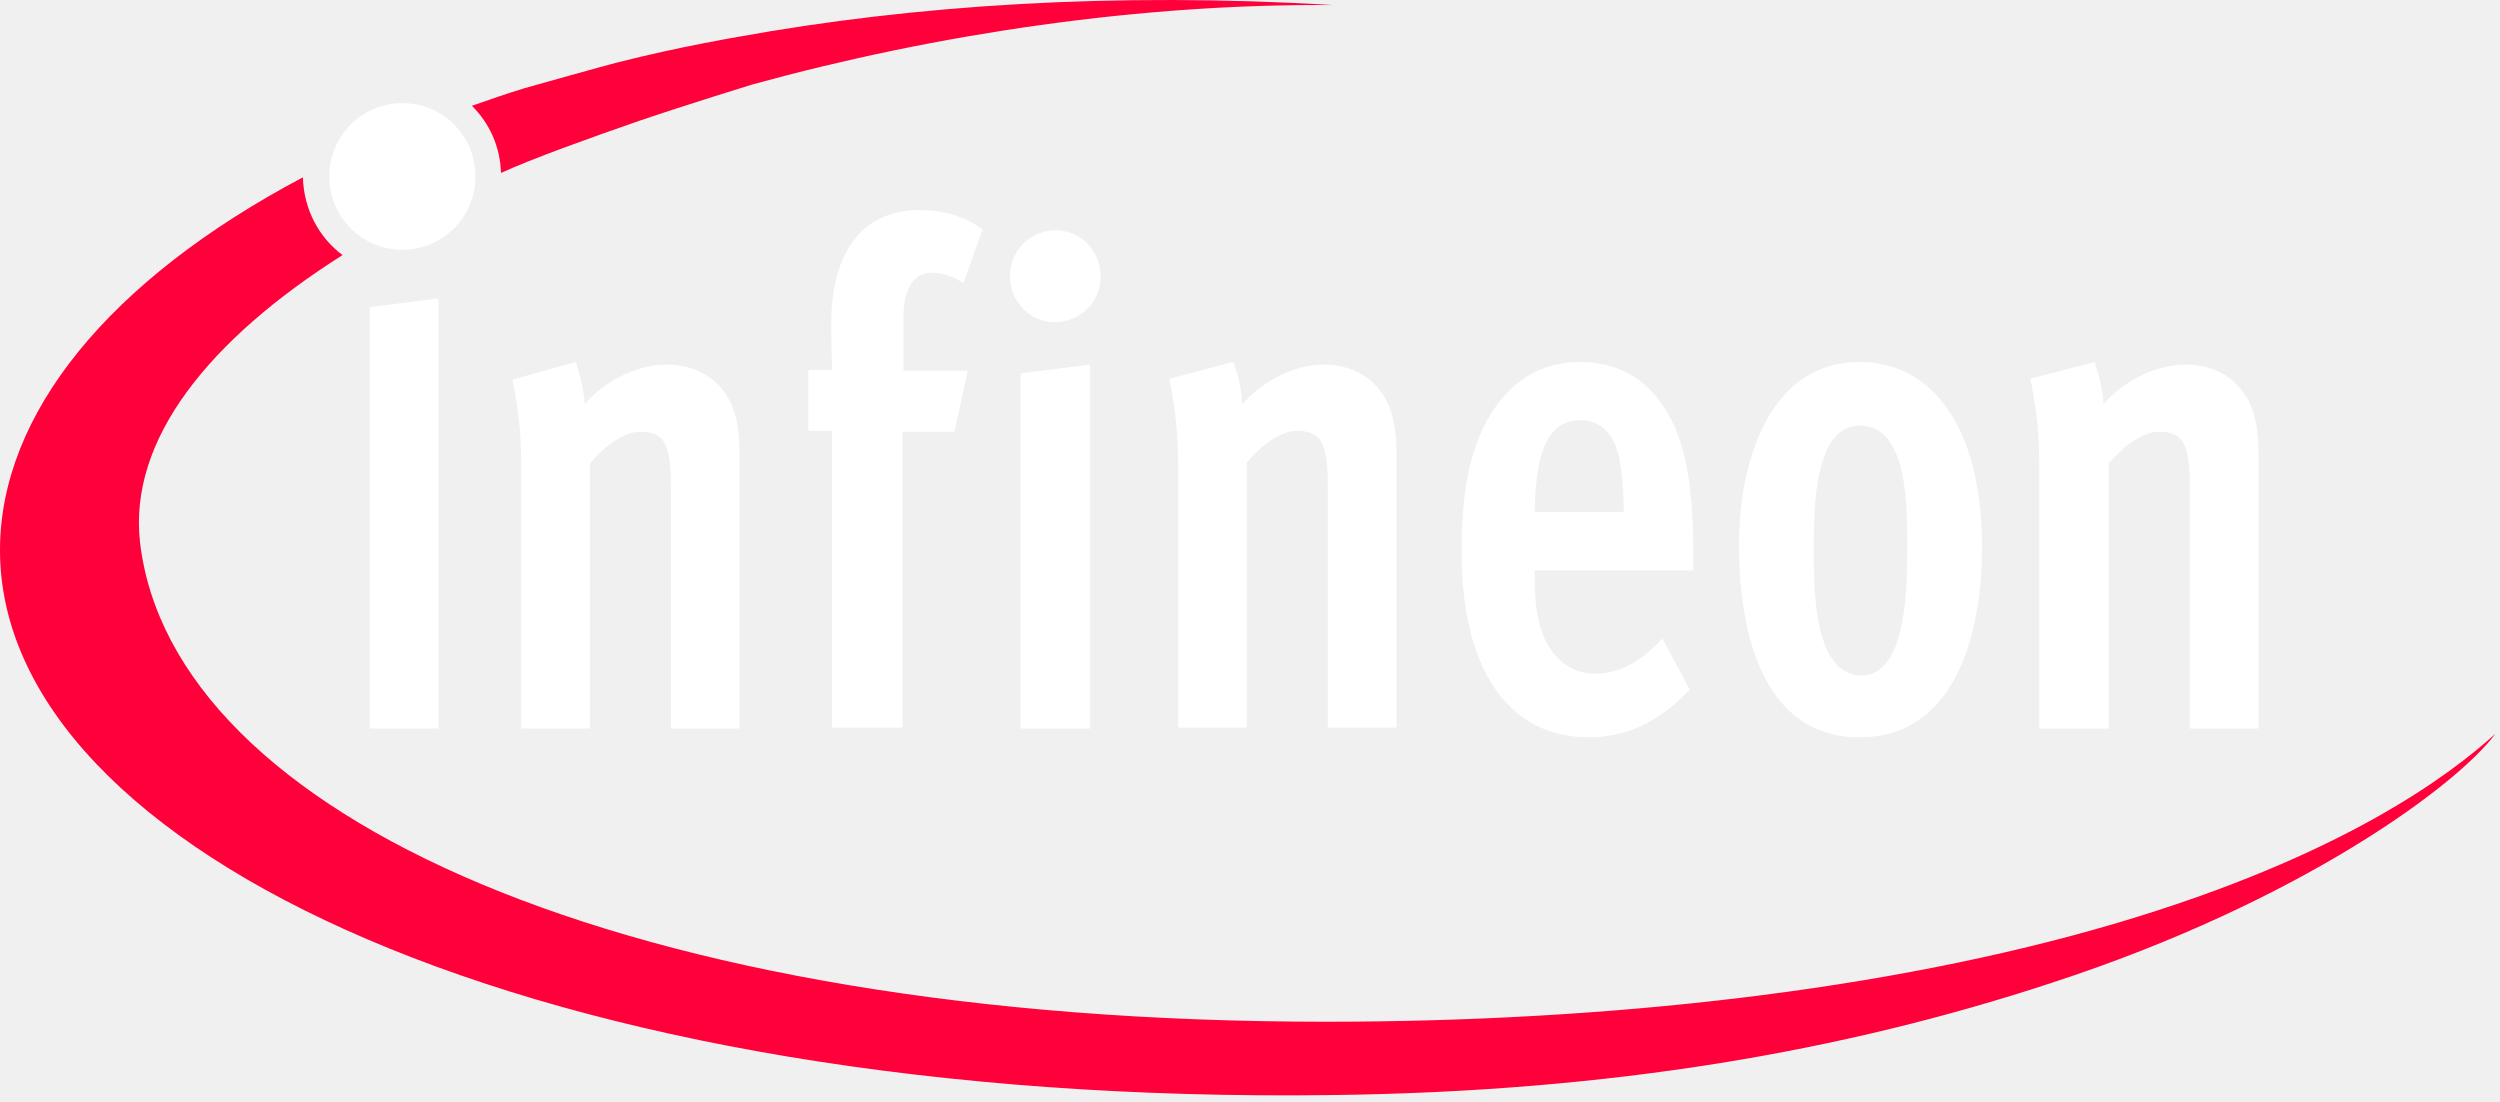
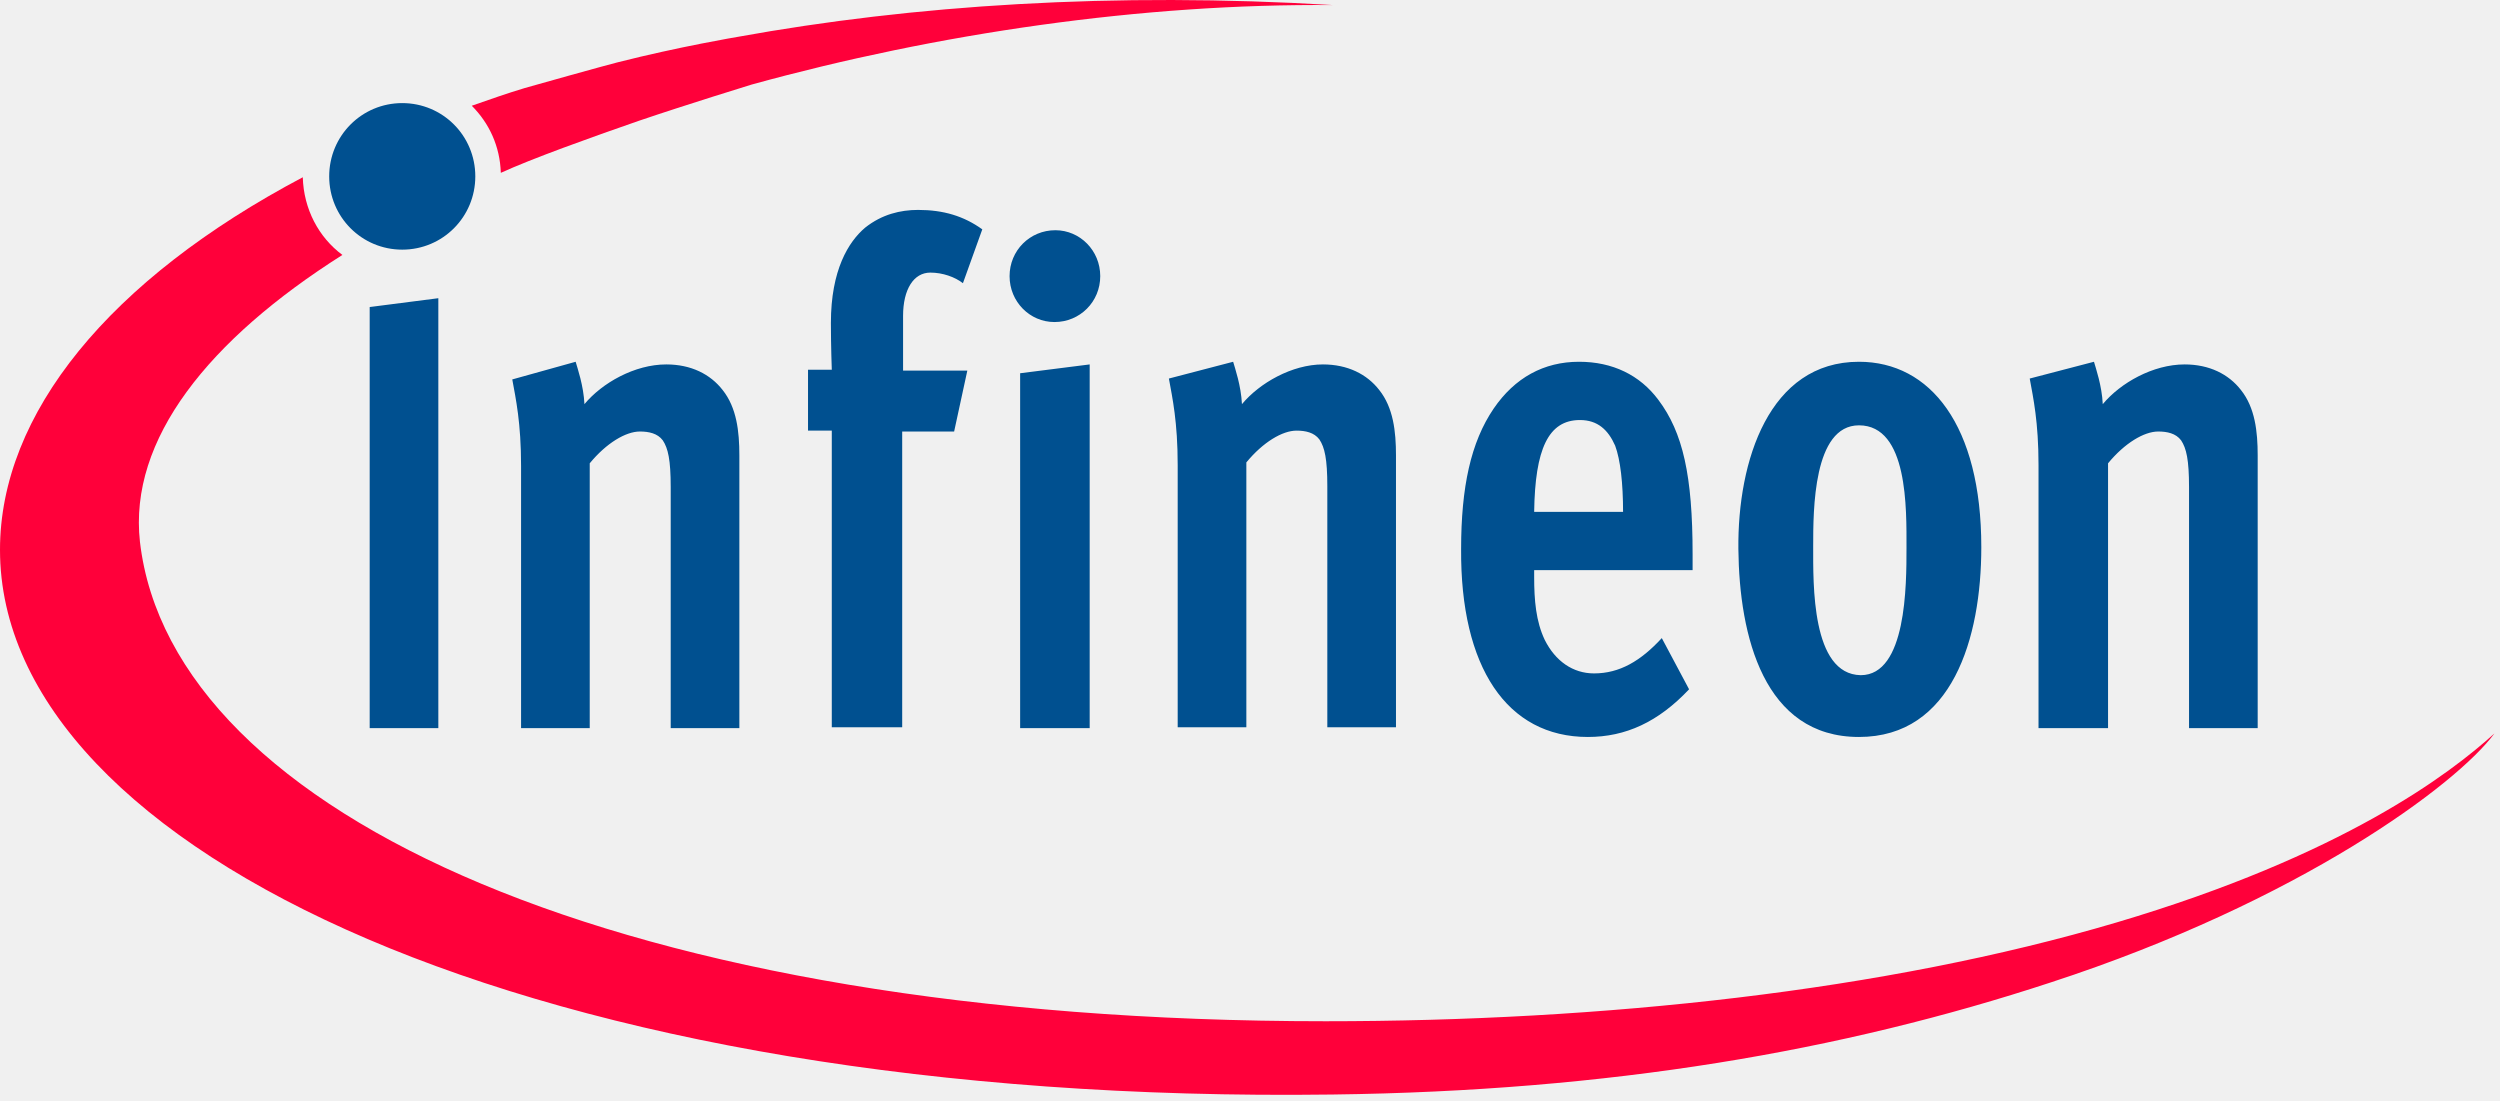
- <svg xmlns="http://www.w3.org/2000/svg" width="345" height="152" viewBox="0 0 345 152" fill="none">
-   <g clip-path="url(#clip0_213_614)">
-     <path d="M256.631 101.751C269.511 101.751 273.521 88.1 273.521 75.545C273.521 58.724 266.473 49.948 256.631 49.948C244.236 49.948 239.862 63.6 239.983 75.788C240.105 87.856 243.507 101.751 256.631 101.751ZM250.312 75.423C250.312 70.425 250.312 58.724 256.631 58.724C263.435 58.724 263.192 70.303 263.192 75.667C263.192 80.786 263.192 93.219 256.874 93.219C250.069 93.097 250.312 80.664 250.312 75.423ZM219.205 101.751C224.43 101.751 228.926 99.679 233.179 95.169L229.412 88.1C226.496 91.269 223.58 92.975 220.056 92.975C217.14 92.975 214.709 91.269 213.251 88.343C212.036 85.784 211.793 82.858 211.793 79.689V78.714H233.665V76.52C233.665 65.672 232.329 59.699 228.926 55.189C226.375 51.776 222.608 49.948 217.99 49.948C213.13 49.948 209.12 52.142 206.204 56.408C203.045 61.04 201.708 67.256 201.708 75.788C201.587 92.122 208.026 101.751 219.205 101.751ZM218.112 57.993C220.542 57.993 222 59.333 222.972 61.527C223.701 63.478 224.066 66.769 224.066 70.669H211.793C211.915 62.015 213.737 57.993 218.112 57.993ZM281.54 100.533H291.018V63.965C293.327 61.162 296 59.577 297.944 59.577C299.159 59.577 300.374 59.821 301.103 60.796C301.833 61.893 302.197 63.478 302.197 67.256V100.533H311.675V62.868C311.675 59.577 311.31 56.286 309.366 53.848C307.665 51.654 304.992 50.314 301.589 50.314C297.215 50.314 292.719 52.873 290.289 55.799C290.167 53.239 289.317 50.801 289.074 49.948L280.204 52.264C280.69 54.946 281.419 58.236 281.419 64.209V100.533H281.54ZM171.452 55.799C171.33 53.239 170.48 50.801 170.237 49.948L161.366 52.264C161.852 54.946 162.581 58.236 162.581 64.209V100.411H172.059V63.843C174.368 61.04 177.041 59.455 178.986 59.455C180.201 59.455 181.416 59.699 182.145 60.674C182.874 61.771 183.238 63.356 183.238 67.134V100.411H192.716V62.868C192.716 59.577 192.351 56.286 190.407 53.848C188.706 51.654 186.033 50.314 182.631 50.314C178.378 50.314 173.882 52.873 171.452 55.799ZM55.531 34.468C61.12 34.468 65.616 29.958 65.616 24.351C65.616 18.744 61.12 14.234 55.531 14.234C49.941 14.234 45.446 18.744 45.446 24.351C45.446 29.958 49.941 34.468 55.531 34.468ZM102.069 100.533V62.868C102.069 59.577 101.705 56.286 99.761 53.848C98.06 51.654 95.386 50.314 91.984 50.314C87.609 50.314 83.114 52.873 80.683 55.799C80.562 53.239 79.711 50.801 79.468 49.948L70.72 52.386C71.206 55.067 71.935 58.358 71.935 64.331V100.533H81.412V63.965C83.721 61.162 86.394 59.577 88.338 59.577C89.554 59.577 90.769 59.821 91.498 60.796C92.227 61.893 92.591 63.478 92.591 67.256V100.533H102.069ZM145.692 31.786C142.168 31.786 139.373 34.59 139.373 38.124C139.373 41.659 142.168 44.463 145.57 44.463C149.094 44.463 151.889 41.659 151.889 38.124C151.889 34.59 149.094 31.786 145.692 31.786ZM51.035 100.533H60.513V41.172L51.035 42.391V100.533ZM128.437 37.637C130.138 37.637 131.839 38.246 132.933 39.099L135.606 31.664C133.054 29.836 130.26 28.983 126.736 28.983C124.306 28.983 121.754 29.592 119.445 31.421C117.137 33.371 114.706 37.271 114.706 44.585C114.706 47.754 114.828 51.045 114.828 51.045H111.547V59.455H114.828V100.411H124.549V59.577H131.718L133.54 51.167H124.67V43.61C124.67 39.953 126.128 37.637 128.437 37.637ZM140.831 100.533H150.431V50.314L140.831 51.532V100.533Z" fill="white" />
-     <path d="M292.232 127.348C260.154 136.855 221.149 141 182.995 141C86.151 141 23.695 112.477 19.32 74.813C17.741 60.674 28.798 46.9 47.268 35.199C43.987 32.761 41.921 28.86 41.8 24.473C15.067 38.612 0 57.139 0 75.91C0 117.475 74 152.58 183.967 151.117C222.243 150.629 254.2 145.144 283.119 135.637C317.507 124.423 339.136 108.333 344.36 101.264C338.164 106.87 323.461 118.084 292.232 127.348ZM88.216 16.672C94.657 14.477 103.77 11.674 103.77 11.674C129.409 4.604 157.721 0.46 184.088 0.704C153.711 -1.125 126.007 0.704 101.826 5.092C101.826 5.092 93.806 6.433 85.179 8.627C85.179 8.627 81.047 9.724 78.496 10.455C75.944 11.186 72.42 12.162 72.42 12.162C69.99 12.893 67.56 13.746 65.13 14.599C67.56 17.037 69.018 20.206 69.139 23.863C73.392 21.913 81.533 18.987 88.216 16.672Z" fill="#FF003A" />
+ <svg xmlns="http://www.w3.org/2000/svg" width="436" height="192" viewBox="0 0 436 192" fill="none">
+   <mask id="mask0_523_11" style="mask-type:luminance" maskUnits="userSpaceOnUse" x="0" y="0" width="436" height="192">
+     <path d="M435.84 0H0V192H435.84V0Z" fill="white" />
+   </mask>
+   <g mask="url(#mask0_523_11)">
+     <path d="M324.203 128.528C340.474 128.528 345.54 111.284 345.54 95.426C345.54 74.178 336.636 63.092 324.203 63.092C308.544 63.092 303.019 80.337 303.172 95.733C303.326 110.976 307.623 128.528 324.203 128.528ZM316.22 95.272C316.22 88.959 316.22 74.178 324.203 74.178C332.799 74.178 332.492 88.805 332.492 95.58C332.492 102.046 332.492 117.751 324.51 117.751C315.913 117.597 316.22 101.892 316.22 95.272ZM276.923 128.528C283.523 128.528 289.203 125.911 294.576 120.214L289.817 111.284C286.133 115.287 282.45 117.443 277.998 117.443C274.314 117.443 271.243 115.287 269.401 111.592C267.866 108.359 267.559 104.664 267.559 100.661V99.429H295.19V96.657C295.19 82.954 293.502 75.41 289.203 69.713C285.98 65.402 281.222 63.092 275.388 63.092C269.248 63.092 264.182 65.864 260.498 71.253C256.508 77.104 254.819 84.956 254.819 95.733C254.666 116.365 262.8 128.528 276.923 128.528ZM275.542 73.254C278.612 73.254 280.454 74.948 281.681 77.719C282.602 80.183 283.063 84.34 283.063 89.267H267.559C267.713 78.335 270.015 73.254 275.542 73.254ZM355.671 126.99H367.644V80.799C370.561 77.258 373.938 75.256 376.394 75.256C377.929 75.256 379.464 75.564 380.385 76.795C381.307 78.181 381.767 80.183 381.767 84.956V126.99H393.74V79.413C393.74 75.256 393.279 71.099 390.823 68.02C388.674 65.248 385.298 63.555 380.999 63.555C375.473 63.555 369.793 66.788 366.723 70.483C366.569 67.25 365.495 64.171 365.188 63.092L353.983 66.018C354.597 69.405 355.518 73.562 355.518 81.107V126.99H355.671ZM216.596 70.483C216.442 67.25 215.368 64.171 215.061 63.092L203.854 66.018C204.468 69.405 205.389 73.562 205.389 81.107V126.836H217.363V80.645C220.28 77.104 223.657 75.102 226.114 75.102C227.649 75.102 229.184 75.41 230.105 76.642C231.025 78.027 231.485 80.029 231.485 84.802V126.836H243.459V79.413C243.459 75.256 242.998 71.099 240.542 68.02C238.393 65.248 235.016 63.555 230.718 63.555C225.346 63.555 219.666 66.788 216.596 70.483ZM70.152 43.539C77.213 43.539 82.893 37.842 82.893 30.759C82.893 23.677 77.213 17.98 70.152 17.98C63.091 17.98 57.412 23.677 57.412 30.759C57.412 37.842 63.091 43.539 70.152 43.539ZM128.944 126.99V79.413C128.944 75.256 128.484 71.099 126.028 68.02C123.879 65.248 120.502 63.555 116.204 63.555C110.677 63.555 104.998 66.788 101.928 70.483C101.774 67.25 100.7 64.171 100.393 63.092L89.341 66.172C89.954 69.559 90.875 73.716 90.875 81.26V126.99H102.849V80.799C105.765 77.258 109.142 75.256 111.598 75.256C113.133 75.256 114.668 75.564 115.589 76.795C116.511 78.181 116.971 80.183 116.971 84.956V126.99H128.944ZM184.053 40.151C179.601 40.151 176.07 43.693 176.07 48.158C176.07 52.623 179.601 56.164 183.899 56.164C188.351 56.164 191.882 52.623 191.882 48.158C191.882 43.693 188.351 40.151 184.053 40.151ZM64.473 126.99H76.446V52.007L64.473 53.547V126.99ZM162.255 47.542C164.404 47.542 166.553 48.312 167.935 49.389L171.312 39.997C168.088 37.688 164.558 36.61 160.106 36.61C157.036 36.61 153.812 37.38 150.895 39.69C147.98 42.153 144.909 47.08 144.909 56.318C144.909 60.321 145.063 64.478 145.063 64.478H140.918V75.102H145.063V126.836H157.343V75.256H166.4L168.702 64.632H157.496V55.087C157.496 50.467 159.338 47.542 162.255 47.542ZM177.912 126.99H190.04V63.555L177.912 65.094V126.99Z" fill="#005090" />
+     <path d="M369.178 160.861C328.654 172.869 279.378 178.105 231.178 178.105C108.835 178.105 29.933 142.076 24.407 94.501C22.412 76.641 36.381 59.243 59.714 44.462C55.569 41.382 52.959 36.455 52.806 30.913C19.035 48.773 0 72.176 0 95.887C0 148.389 93.484 192.733 232.406 190.885C280.76 190.268 321.132 183.34 357.665 171.331C401.108 157.166 428.432 136.842 435.031 127.912C427.204 134.994 408.63 149.159 369.178 160.861ZM111.444 21.059C119.58 18.287 131.093 14.746 131.093 14.746C163.483 5.816 199.25 0.581 232.559 0.889C194.184 -1.42 159.185 0.889 128.637 6.432C128.637 6.432 118.505 8.125 107.607 10.897C107.607 10.897 102.387 12.283 99.164 13.206C95.94 14.13 91.489 15.362 91.489 15.362C88.418 16.286 85.348 17.363 82.278 18.441C85.348 21.521 87.191 25.524 87.344 30.143C92.717 27.679 103.001 23.984 111.444 21.059Z" fill="#FF003A" />
  </g>
-   <defs>
-     <clipPath id="clip0_213_614">
-       <rect width="345" height="152" fill="white" />
-     </clipPath>
-   </defs>
</svg>
